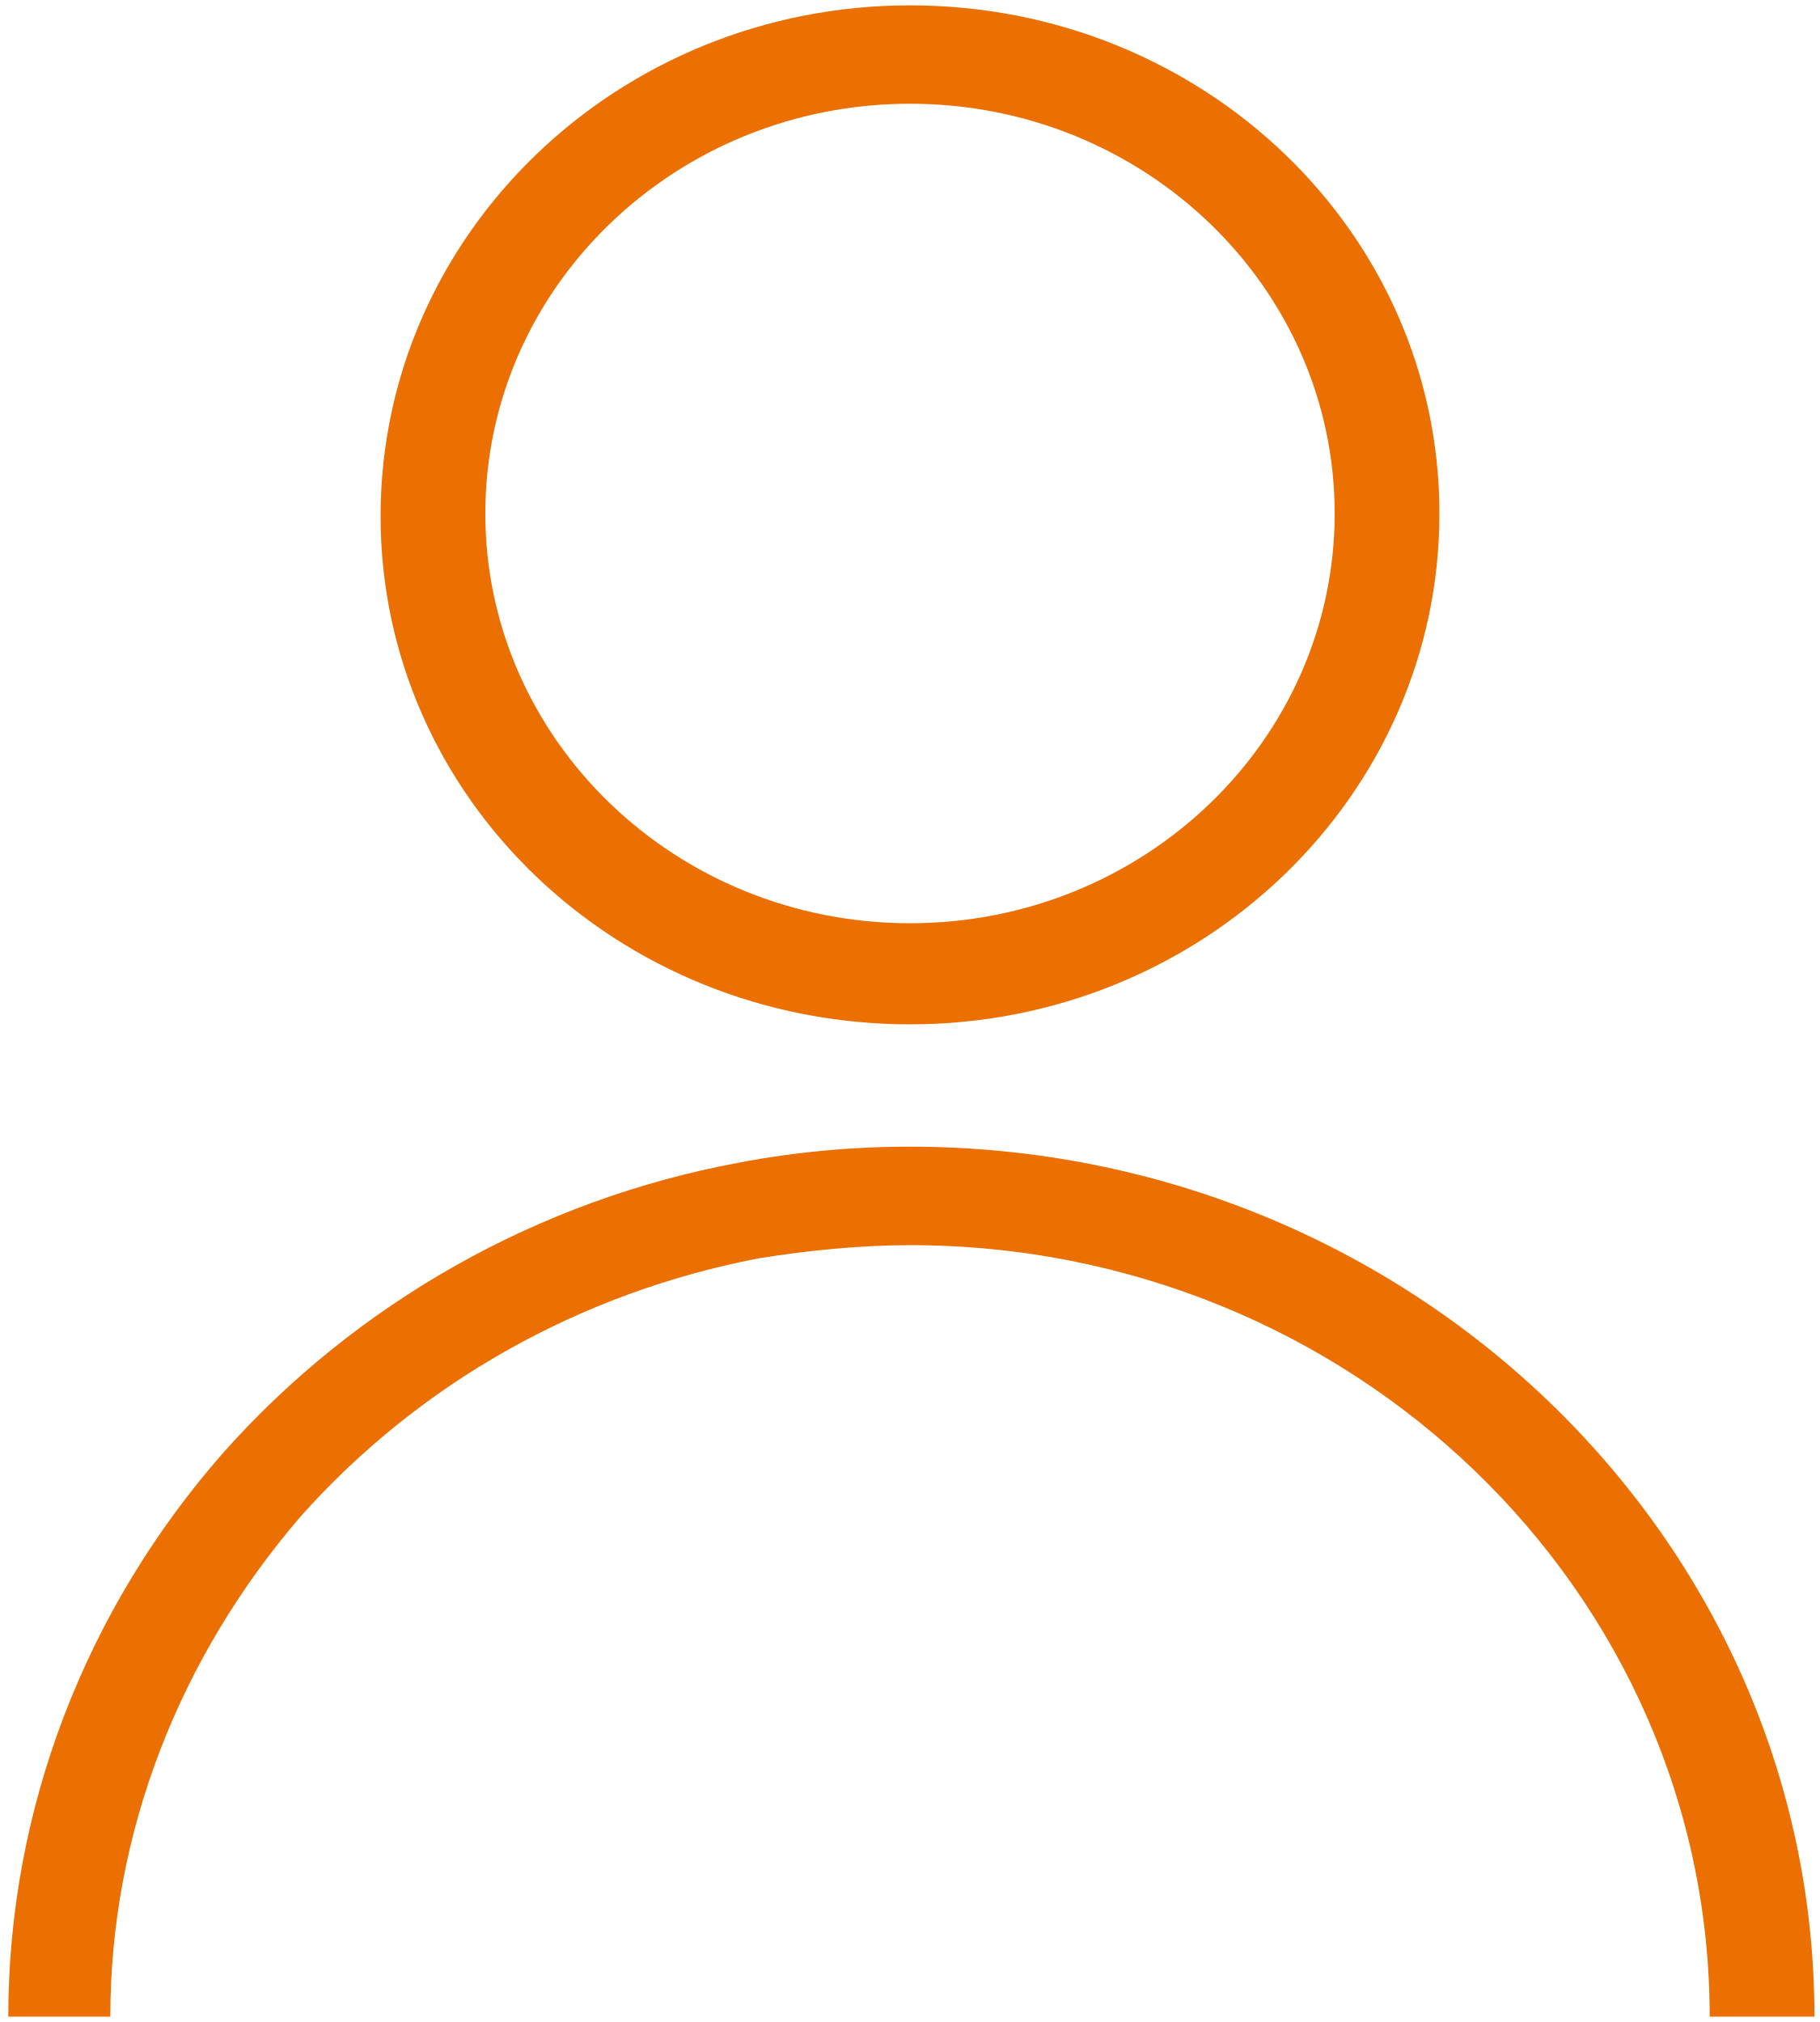
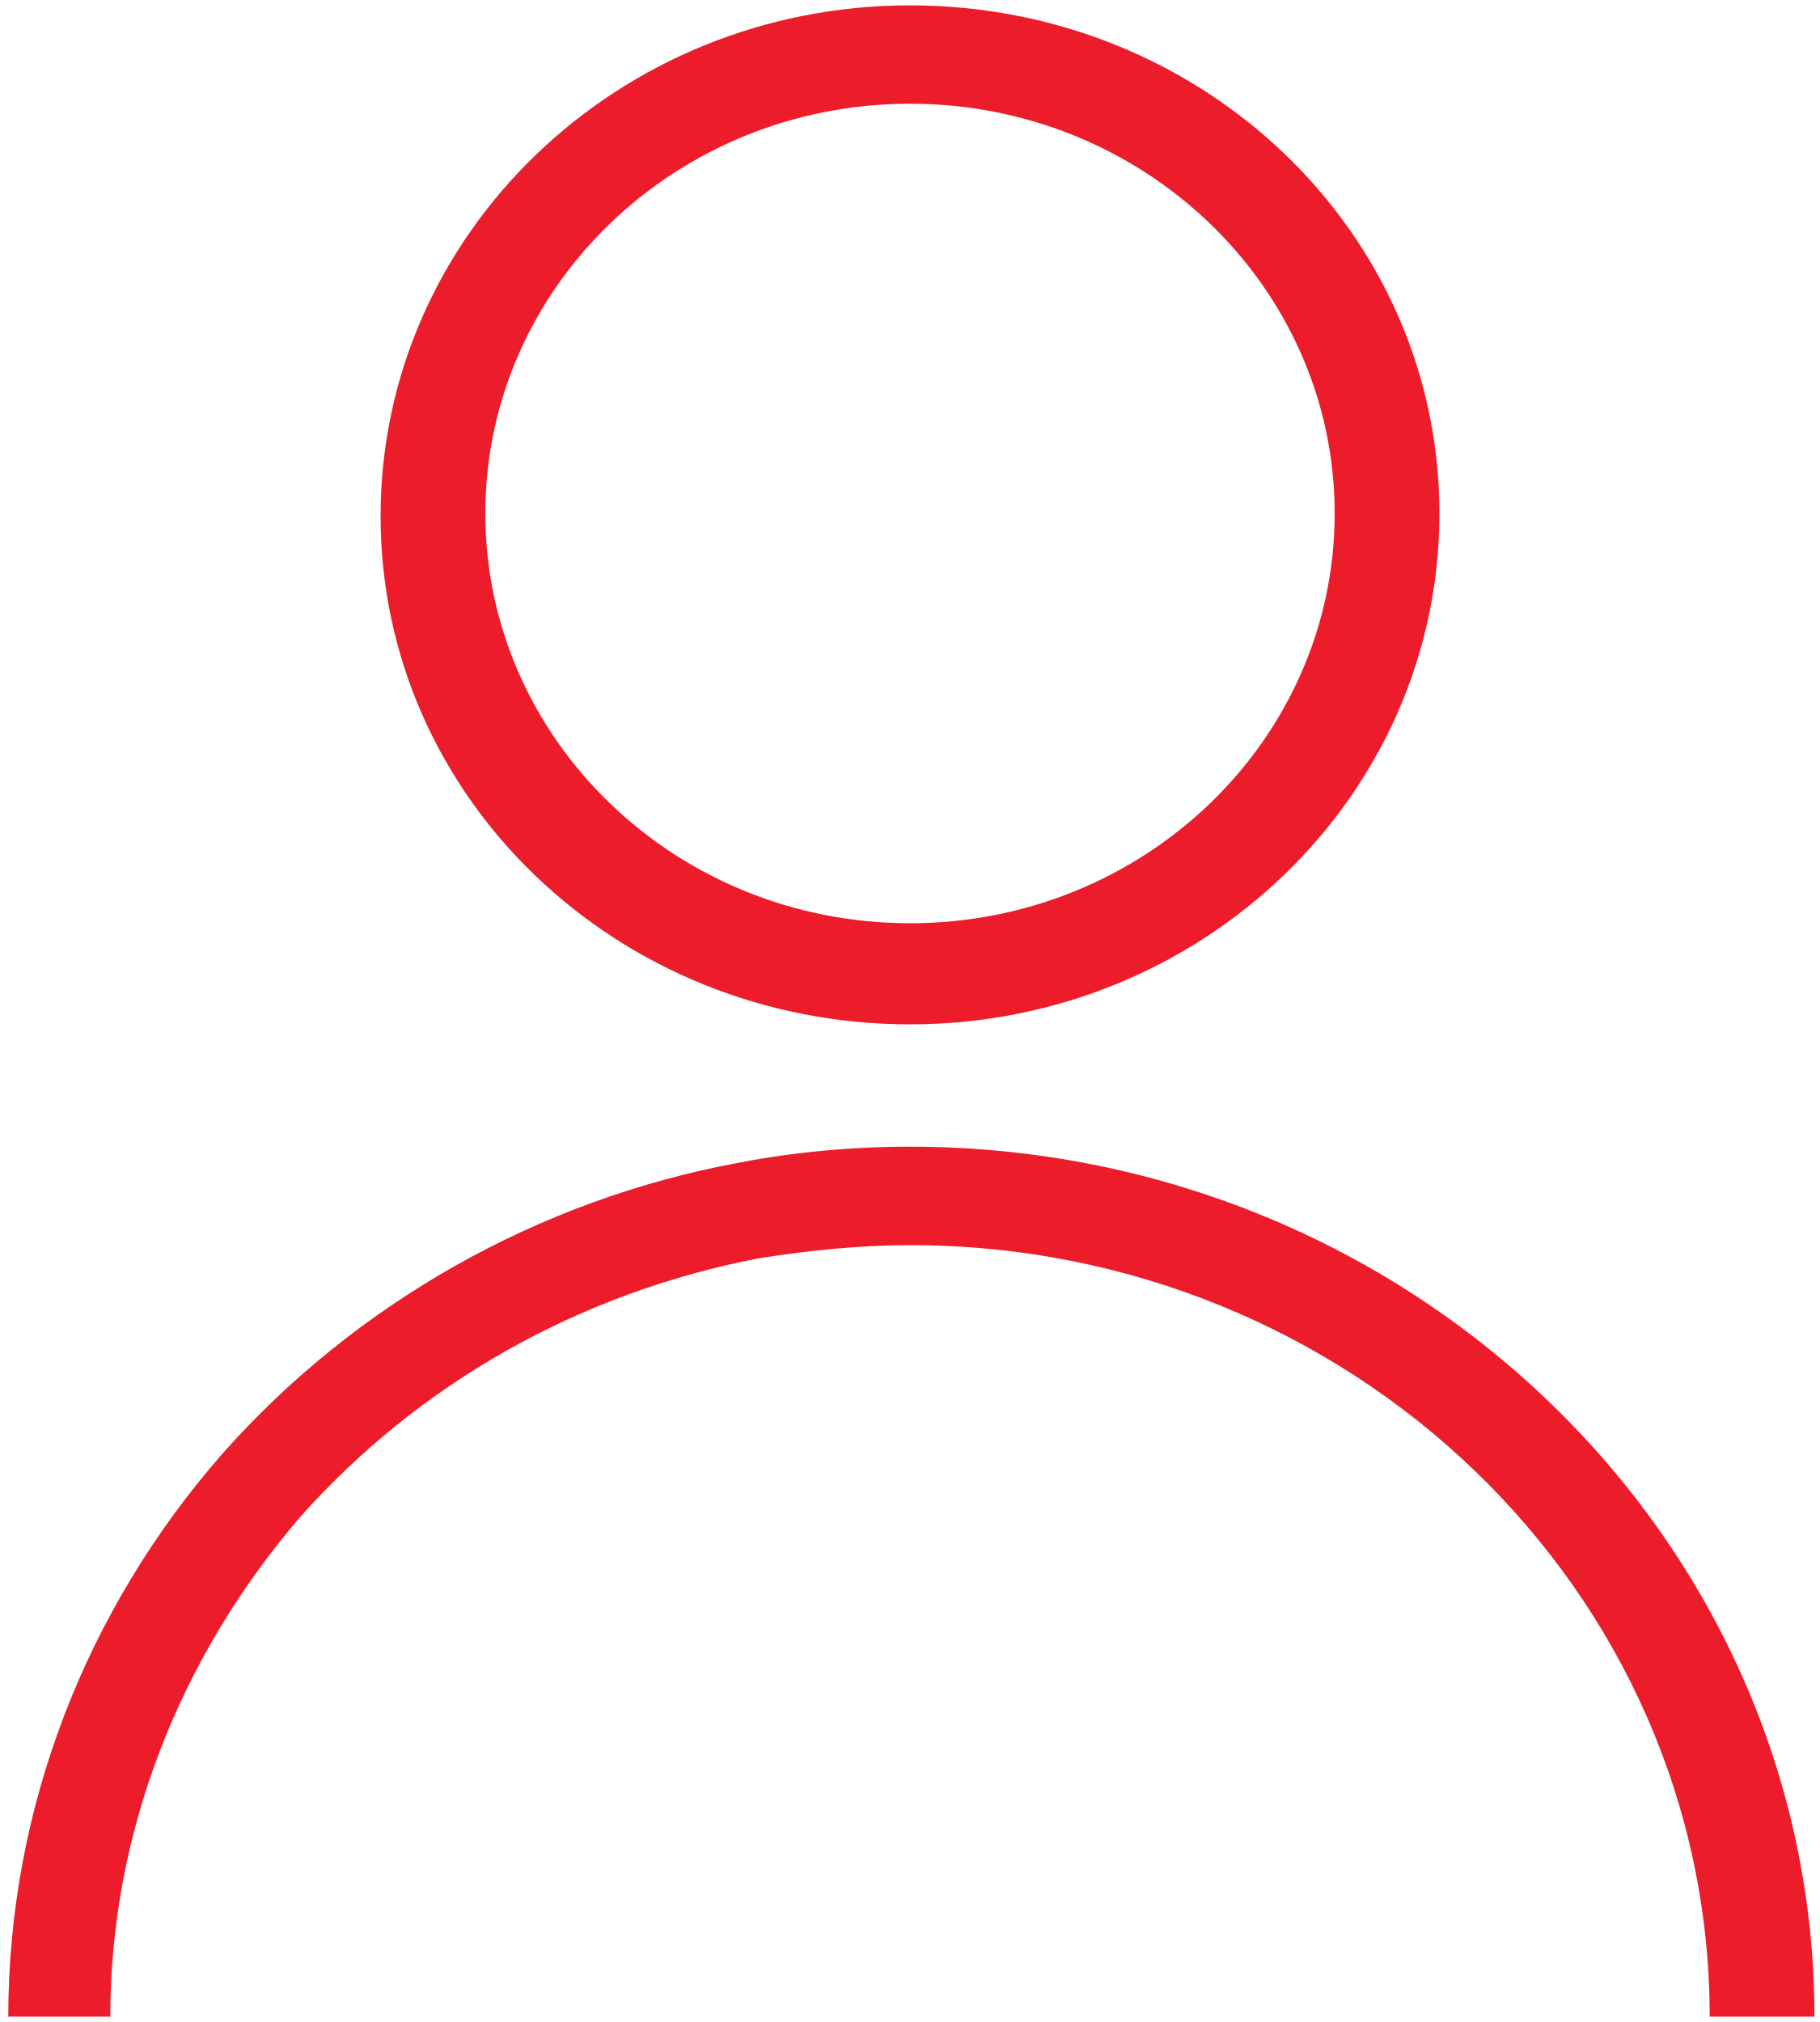
<svg xmlns="http://www.w3.org/2000/svg" width="18px" height="20px" viewBox="0 0 18 20" version="1.1">
  <g id="Page-1" stroke="none" stroke-width="1" fill="none" fill-rule="evenodd">
-     <g id="1.-Login" transform="translate(-46, -460)" fill="#EC7001">
+     <g id="1.-Login" transform="translate(-46, -460)" fill="#ED1C2A">
      <g id="noun_User_1780771" transform="translate(46, 460)">
        <g id="Group">
          <path d="M9,10.132 C11.891,10.132 14.236,7.868 14.236,5.079 C14.236,2.289 11.891,0.053 9,0.053 C6.109,0.053 3.764,2.316 3.764,5.105 C3.764,7.895 6.109,10.132 9,10.132 Z M9,1.026 C11.318,1.026 13.2,2.842 13.2,5.079 C13.2,7.316 11.318,9.132 9,9.132 C6.682,9.132 4.8,7.316 4.8,5.079 C4.8,2.842 6.682,1.026 9,1.026 Z" id="Shape" fill-rule="nonzero" />
          <path d="M9,11.342 C8.427,11.342 7.855,11.395 7.309,11.5 C5.318,11.868 3.518,12.895 2.209,14.368 C0.845,15.921 0.082,17.895 0.082,19.947 L1.091,19.947 C1.091,18.132 1.773,16.395 2.973,15 C4.145,13.684 5.727,12.789 7.5,12.447 C7.991,12.368 8.509,12.316 9,12.316 C13.364,12.316 16.909,15.737 16.909,19.947 L17.945,19.947 C17.945,15.211 13.936,11.342 9,11.342 Z" id="Path" />
        </g>
      </g>
    </g>
  </g>
</svg>
